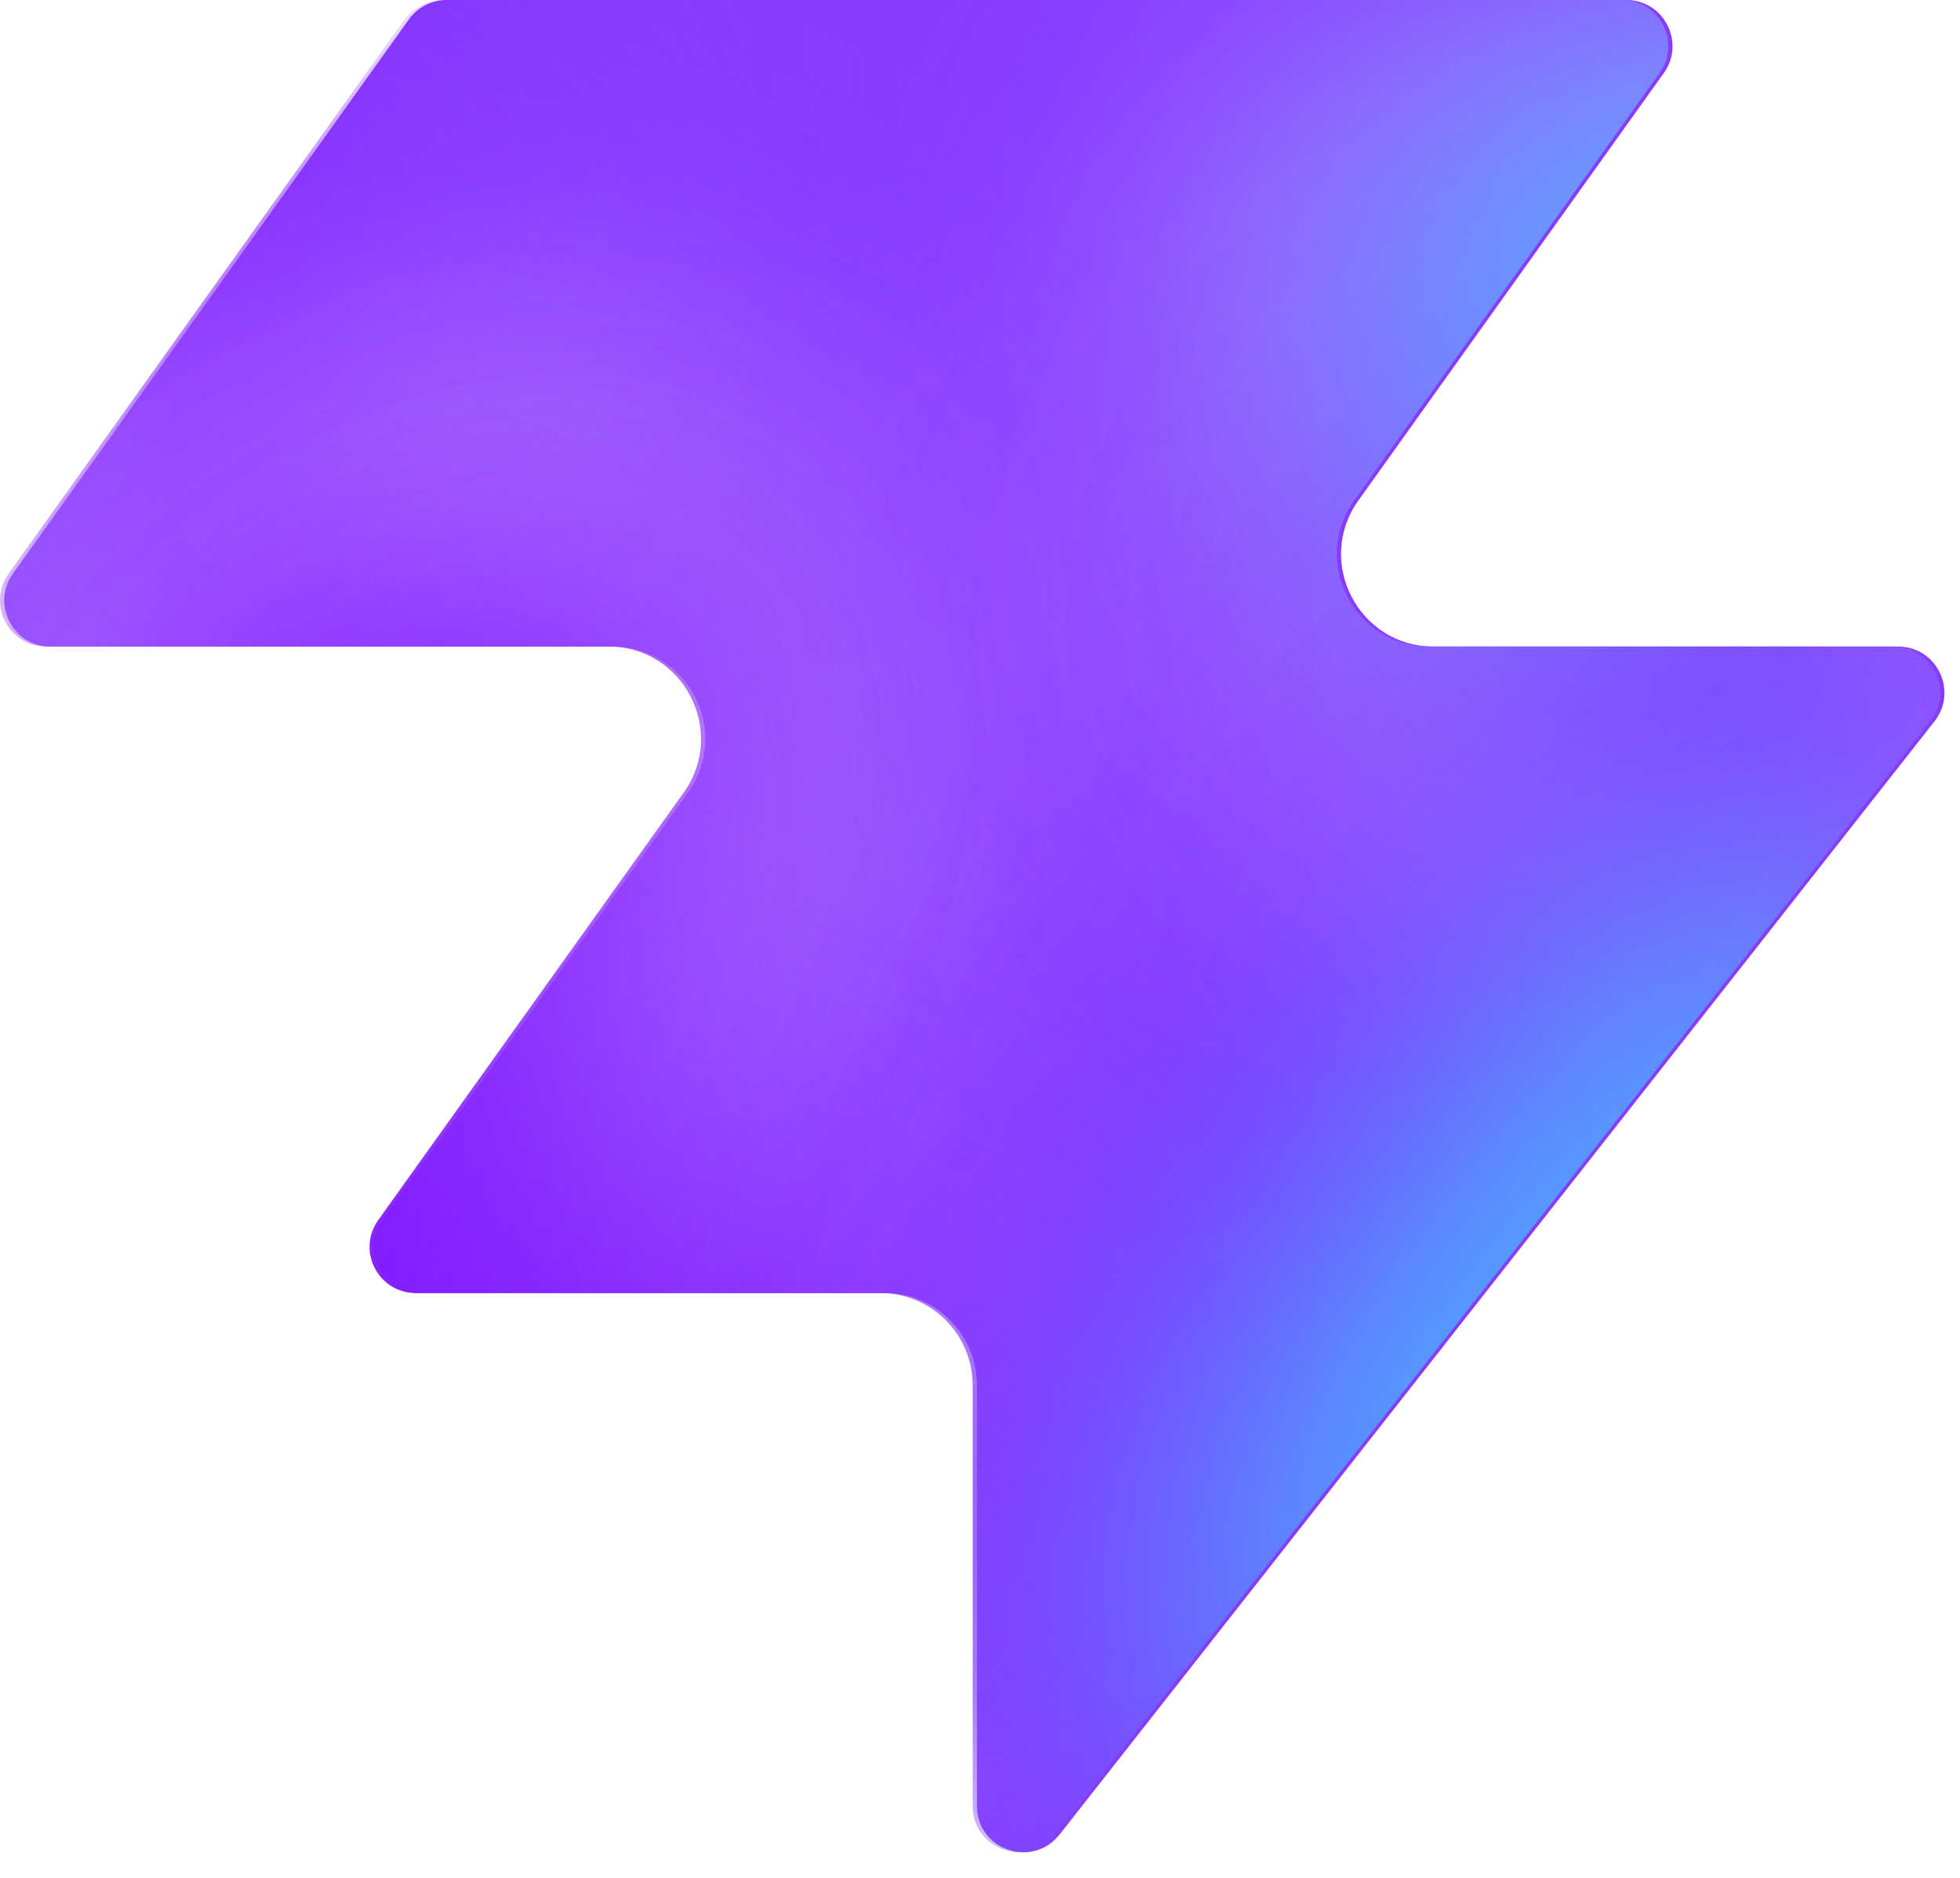
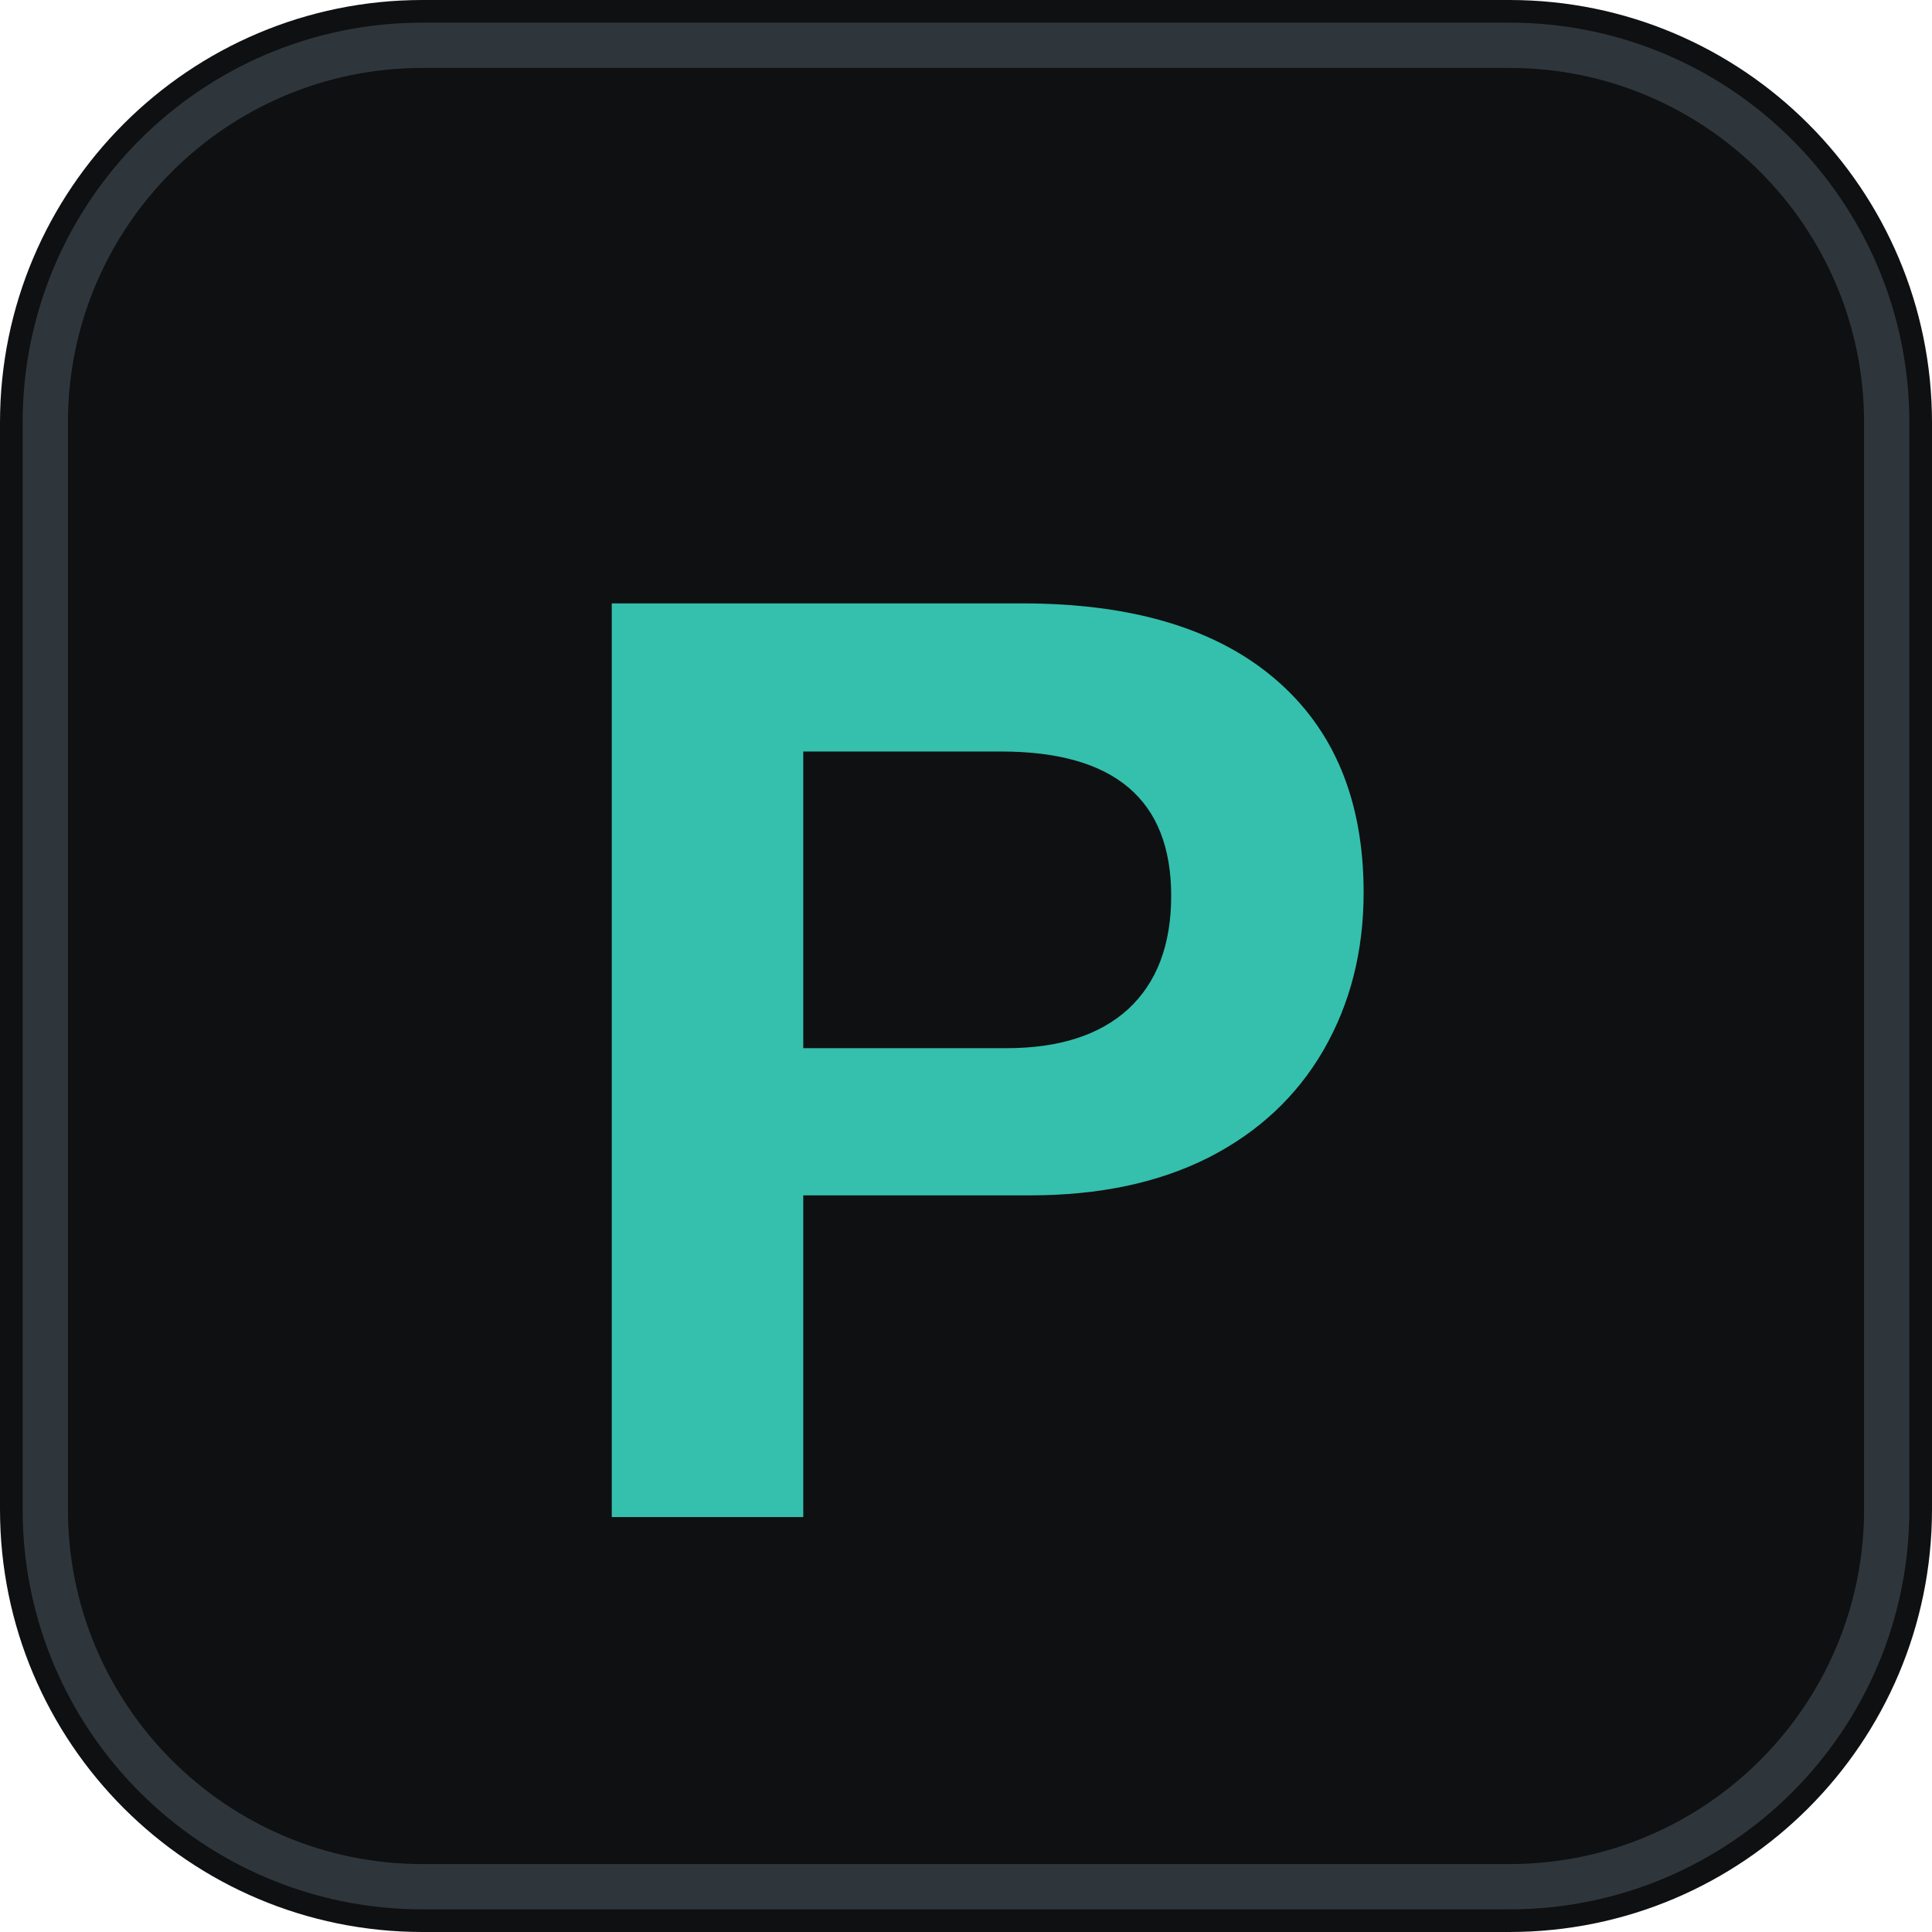
- <svg xmlns="http://www.w3.org/2000/svg" width="48" height="46" fill="none" viewBox="0 0 48 46">
-   <path fill="#863bff" d="M25.946 44.938c-.664.845-2.021.375-2.021-.698V33.937a2.26 2.26 0 0 0-2.262-2.262H10.287c-.92 0-1.456-1.04-.92-1.788l7.48-10.471c1.07-1.497 0-3.578-1.842-3.578H1.237c-.92 0-1.456-1.04-.92-1.788L10.013.474c.214-.297.556-.474.92-.474h28.894c.92 0 1.456 1.04.92 1.788l-7.48 10.471c-1.07 1.498 0 3.579 1.842 3.579h11.377c.943 0 1.473 1.088.89 1.83L25.947 44.94z" style="fill:#863bff;fill:color(display-p3 .525 .23 1);fill-opacity:1" />
-   <mask id="a" width="48" height="46" x="0" y="0" maskUnits="userSpaceOnUse" style="mask-type:alpha">
-     <path fill="#000" d="M25.842 44.938c-.664.844-2.021.375-2.021-.698V33.937a2.26 2.26 0 0 0-2.262-2.262H10.183c-.92 0-1.456-1.04-.92-1.788l7.48-10.471c1.07-1.498 0-3.579-1.842-3.579H1.133c-.92 0-1.456-1.04-.92-1.787L9.91.473c.214-.297.556-.474.92-.474h28.894c.92 0 1.456 1.04.92 1.788l-7.48 10.471c-1.07 1.498 0 3.578 1.842 3.578h11.377c.943 0 1.473 1.088.89 1.832L25.843 44.94z" style="fill:#000;fill-opacity:1" />
-   </mask>
-   <g mask="url(#a)">
-     <g filter="url(#b)">
-       <ellipse cx="5.508" cy="14.704" fill="#ede6ff" rx="5.508" ry="14.704" style="fill:#ede6ff;fill:color(display-p3 .927 .903 1);fill-opacity:1" transform="matrix(.00324 1 1 -.00324 -4.47 31.516)" />
-     </g>
-     <g filter="url(#c)">
-       <ellipse cx="10.399" cy="29.851" fill="#ede6ff" rx="10.399" ry="29.851" style="fill:#ede6ff;fill:color(display-p3 .927 .903 1);fill-opacity:1" transform="matrix(.00324 1 1 -.00324 -39.328 7.883)" />
-     </g>
-     <g filter="url(#d)">
-       <ellipse cx="5.508" cy="30.487" fill="#7e14ff" rx="5.508" ry="30.487" style="fill:#7e14ff;fill:color(display-p3 .492 .077 1);fill-opacity:1" transform="rotate(89.814 -25.913 -14.639)scale(1 -1)" />
-     </g>
-     <g filter="url(#e)">
-       <ellipse cx="5.508" cy="30.599" fill="#7e14ff" rx="5.508" ry="30.599" style="fill:#7e14ff;fill:color(display-p3 .492 .077 1);fill-opacity:1" transform="rotate(89.814 -32.644 -3.334)scale(1 -1)" />
-     </g>
-     <g filter="url(#f)">
-       <ellipse cx="5.508" cy="30.599" fill="#7e14ff" rx="5.508" ry="30.599" style="fill:#7e14ff;fill:color(display-p3 .492 .077 1);fill-opacity:1" transform="matrix(.00324 1 1 -.00324 -34.34 30.47)" />
-     </g>
-     <g filter="url(#g)">
-       <ellipse cx="14.072" cy="22.078" fill="#ede6ff" rx="14.072" ry="22.078" style="fill:#ede6ff;fill:color(display-p3 .927 .903 1);fill-opacity:1" transform="rotate(93.35 24.506 48.493)scale(-1 1)" />
-     </g>
-     <g filter="url(#h)">
-       <ellipse cx="3.47" cy="21.501" fill="#7e14ff" rx="3.47" ry="21.501" style="fill:#7e14ff;fill:color(display-p3 .492 .077 1);fill-opacity:1" transform="rotate(89.009 28.708 47.59)scale(-1 1)" />
-     </g>
-     <g filter="url(#i)">
-       <ellipse cx="3.47" cy="21.501" fill="#7e14ff" rx="3.47" ry="21.501" style="fill:#7e14ff;fill:color(display-p3 .492 .077 1);fill-opacity:1" transform="rotate(89.009 28.708 47.59)scale(-1 1)" />
-     </g>
-     <g filter="url(#j)">
-       <ellipse cx=".387" cy="8.972" fill="#7e14ff" rx="4.407" ry="29.108" style="fill:#7e14ff;fill:color(display-p3 .492 .077 1);fill-opacity:1" transform="rotate(39.51 .387 8.972)" />
-     </g>
-     <g filter="url(#k)">
-       <ellipse cx="47.523" cy="-6.092" fill="#7e14ff" rx="4.407" ry="29.108" style="fill:#7e14ff;fill:color(display-p3 .492 .077 1);fill-opacity:1" transform="rotate(37.892 47.523 -6.092)" />
-     </g>
-     <g filter="url(#l)">
-       <ellipse cx="41.412" cy="6.333" fill="#47bfff" rx="5.971" ry="9.665" style="fill:#47bfff;fill:color(display-p3 .28 .748 1);fill-opacity:1" transform="rotate(37.892 41.412 6.333)" />
-     </g>
-     <g filter="url(#m)">
-       <ellipse cx="-1.879" cy="38.332" fill="#7e14ff" rx="4.407" ry="29.108" style="fill:#7e14ff;fill:color(display-p3 .492 .077 1);fill-opacity:1" transform="rotate(37.892 -1.88 38.332)" />
-     </g>
-     <g filter="url(#n)">
-       <ellipse cx="-1.879" cy="38.332" fill="#7e14ff" rx="4.407" ry="29.108" style="fill:#7e14ff;fill:color(display-p3 .492 .077 1);fill-opacity:1" transform="rotate(37.892 -1.88 38.332)" />
-     </g>
-     <g filter="url(#o)">
-       <ellipse cx="35.651" cy="29.907" fill="#7e14ff" rx="4.407" ry="29.108" style="fill:#7e14ff;fill:color(display-p3 .492 .077 1);fill-opacity:1" transform="rotate(37.892 35.651 29.907)" />
-     </g>
-     <g filter="url(#p)">
-       <ellipse cx="38.418" cy="32.4" fill="#47bfff" rx="5.971" ry="15.297" style="fill:#47bfff;fill:color(display-p3 .28 .748 1);fill-opacity:1" transform="rotate(37.892 38.418 32.4)" />
-     </g>
-   </g>
-   <defs>
-     <filter id="b" width="60.045" height="41.654" x="-19.77" y="16.149" color-interpolation-filters="sRGB" filterUnits="userSpaceOnUse">
-       <feFlood flood-opacity="0" result="BackgroundImageFix" />
-       <feBlend in="SourceGraphic" in2="BackgroundImageFix" result="shape" />
-       <feGaussianBlur result="effect1_foregroundBlur_2002_17158" stdDeviation="7.659" />
-     </filter>
-     <filter id="c" width="90.34" height="51.437" x="-54.613" y="-7.533" color-interpolation-filters="sRGB" filterUnits="userSpaceOnUse">
-       <feFlood flood-opacity="0" result="BackgroundImageFix" />
-       <feBlend in="SourceGraphic" in2="BackgroundImageFix" result="shape" />
-       <feGaussianBlur result="effect1_foregroundBlur_2002_17158" stdDeviation="7.659" />
-     </filter>
-     <filter id="d" width="79.355" height="29.4" x="-49.64" y="2.03" color-interpolation-filters="sRGB" filterUnits="userSpaceOnUse">
-       <feFlood flood-opacity="0" result="BackgroundImageFix" />
-       <feBlend in="SourceGraphic" in2="BackgroundImageFix" result="shape" />
-       <feGaussianBlur result="effect1_foregroundBlur_2002_17158" stdDeviation="4.596" />
-     </filter>
-     <filter id="e" width="79.579" height="29.4" x="-45.045" y="20.029" color-interpolation-filters="sRGB" filterUnits="userSpaceOnUse">
-       <feFlood flood-opacity="0" result="BackgroundImageFix" />
-       <feBlend in="SourceGraphic" in2="BackgroundImageFix" result="shape" />
-       <feGaussianBlur result="effect1_foregroundBlur_2002_17158" stdDeviation="4.596" />
-     </filter>
-     <filter id="f" width="79.579" height="29.4" x="-43.513" y="21.178" color-interpolation-filters="sRGB" filterUnits="userSpaceOnUse">
-       <feFlood flood-opacity="0" result="BackgroundImageFix" />
-       <feBlend in="SourceGraphic" in2="BackgroundImageFix" result="shape" />
-       <feGaussianBlur result="effect1_foregroundBlur_2002_17158" stdDeviation="4.596" />
-     </filter>
-     <filter id="g" width="74.749" height="58.852" x="15.756" y="-17.901" color-interpolation-filters="sRGB" filterUnits="userSpaceOnUse">
-       <feFlood flood-opacity="0" result="BackgroundImageFix" />
-       <feBlend in="SourceGraphic" in2="BackgroundImageFix" result="shape" />
-       <feGaussianBlur result="effect1_foregroundBlur_2002_17158" stdDeviation="7.659" />
-     </filter>
-     <filter id="h" width="61.377" height="25.362" x="23.548" y="2.284" color-interpolation-filters="sRGB" filterUnits="userSpaceOnUse">
-       <feFlood flood-opacity="0" result="BackgroundImageFix" />
-       <feBlend in="SourceGraphic" in2="BackgroundImageFix" result="shape" />
-       <feGaussianBlur result="effect1_foregroundBlur_2002_17158" stdDeviation="4.596" />
-     </filter>
-     <filter id="i" width="61.377" height="25.362" x="23.548" y="2.284" color-interpolation-filters="sRGB" filterUnits="userSpaceOnUse">
-       <feFlood flood-opacity="0" result="BackgroundImageFix" />
-       <feBlend in="SourceGraphic" in2="BackgroundImageFix" result="shape" />
-       <feGaussianBlur result="effect1_foregroundBlur_2002_17158" stdDeviation="4.596" />
-     </filter>
-     <filter id="j" width="56.045" height="63.649" x="-27.636" y="-22.853" color-interpolation-filters="sRGB" filterUnits="userSpaceOnUse">
-       <feFlood flood-opacity="0" result="BackgroundImageFix" />
-       <feBlend in="SourceGraphic" in2="BackgroundImageFix" result="shape" />
-       <feGaussianBlur result="effect1_foregroundBlur_2002_17158" stdDeviation="4.596" />
-     </filter>
-     <filter id="k" width="54.814" height="64.646" x="20.116" y="-38.415" color-interpolation-filters="sRGB" filterUnits="userSpaceOnUse">
-       <feFlood flood-opacity="0" result="BackgroundImageFix" />
-       <feBlend in="SourceGraphic" in2="BackgroundImageFix" result="shape" />
-       <feGaussianBlur result="effect1_foregroundBlur_2002_17158" stdDeviation="4.596" />
-     </filter>
-     <filter id="l" width="33.541" height="35.313" x="24.641" y="-11.323" color-interpolation-filters="sRGB" filterUnits="userSpaceOnUse">
-       <feFlood flood-opacity="0" result="BackgroundImageFix" />
-       <feBlend in="SourceGraphic" in2="BackgroundImageFix" result="shape" />
-       <feGaussianBlur result="effect1_foregroundBlur_2002_17158" stdDeviation="4.596" />
-     </filter>
-     <filter id="m" width="54.814" height="64.646" x="-29.286" y="6.009" color-interpolation-filters="sRGB" filterUnits="userSpaceOnUse">
-       <feFlood flood-opacity="0" result="BackgroundImageFix" />
-       <feBlend in="SourceGraphic" in2="BackgroundImageFix" result="shape" />
-       <feGaussianBlur result="effect1_foregroundBlur_2002_17158" stdDeviation="4.596" />
-     </filter>
-     <filter id="n" width="54.814" height="64.646" x="-29.286" y="6.009" color-interpolation-filters="sRGB" filterUnits="userSpaceOnUse">
-       <feFlood flood-opacity="0" result="BackgroundImageFix" />
-       <feBlend in="SourceGraphic" in2="BackgroundImageFix" result="shape" />
-       <feGaussianBlur result="effect1_foregroundBlur_2002_17158" stdDeviation="4.596" />
-     </filter>
-     <filter id="o" width="54.814" height="64.646" x="8.244" y="-2.416" color-interpolation-filters="sRGB" filterUnits="userSpaceOnUse">
-       <feFlood flood-opacity="0" result="BackgroundImageFix" />
-       <feBlend in="SourceGraphic" in2="BackgroundImageFix" result="shape" />
-       <feGaussianBlur result="effect1_foregroundBlur_2002_17158" stdDeviation="4.596" />
-     </filter>
-     <filter id="p" width="39.409" height="43.623" x="18.713" y="10.588" color-interpolation-filters="sRGB" filterUnits="userSpaceOnUse">
-       <feFlood flood-opacity="0" result="BackgroundImageFix" />
-       <feBlend in="SourceGraphic" in2="BackgroundImageFix" result="shape" />
-       <feGaussianBlur result="effect1_foregroundBlur_2002_17158" stdDeviation="4.596" />
-     </filter>
-   </defs>
+ <svg xmlns="http://www.w3.org/2000/svg" viewBox="0 0 64 64">
+   <rect width="64" height="64" rx="14" fill="#0E1012" />
+   <rect x="1.5" y="1.5" width="61" height="61" rx="12.5" fill="none" stroke="#2F363B" stroke-width="1.5" />
+   <text x="32" y="35" text-anchor="middle" dominant-baseline="central" font-family="'Space Grotesk', 'Segoe UI', Arial, sans-serif" font-size="44" font-weight="700" letter-spacing="-1.5" fill="#34C0AD">P</text>
</svg>
